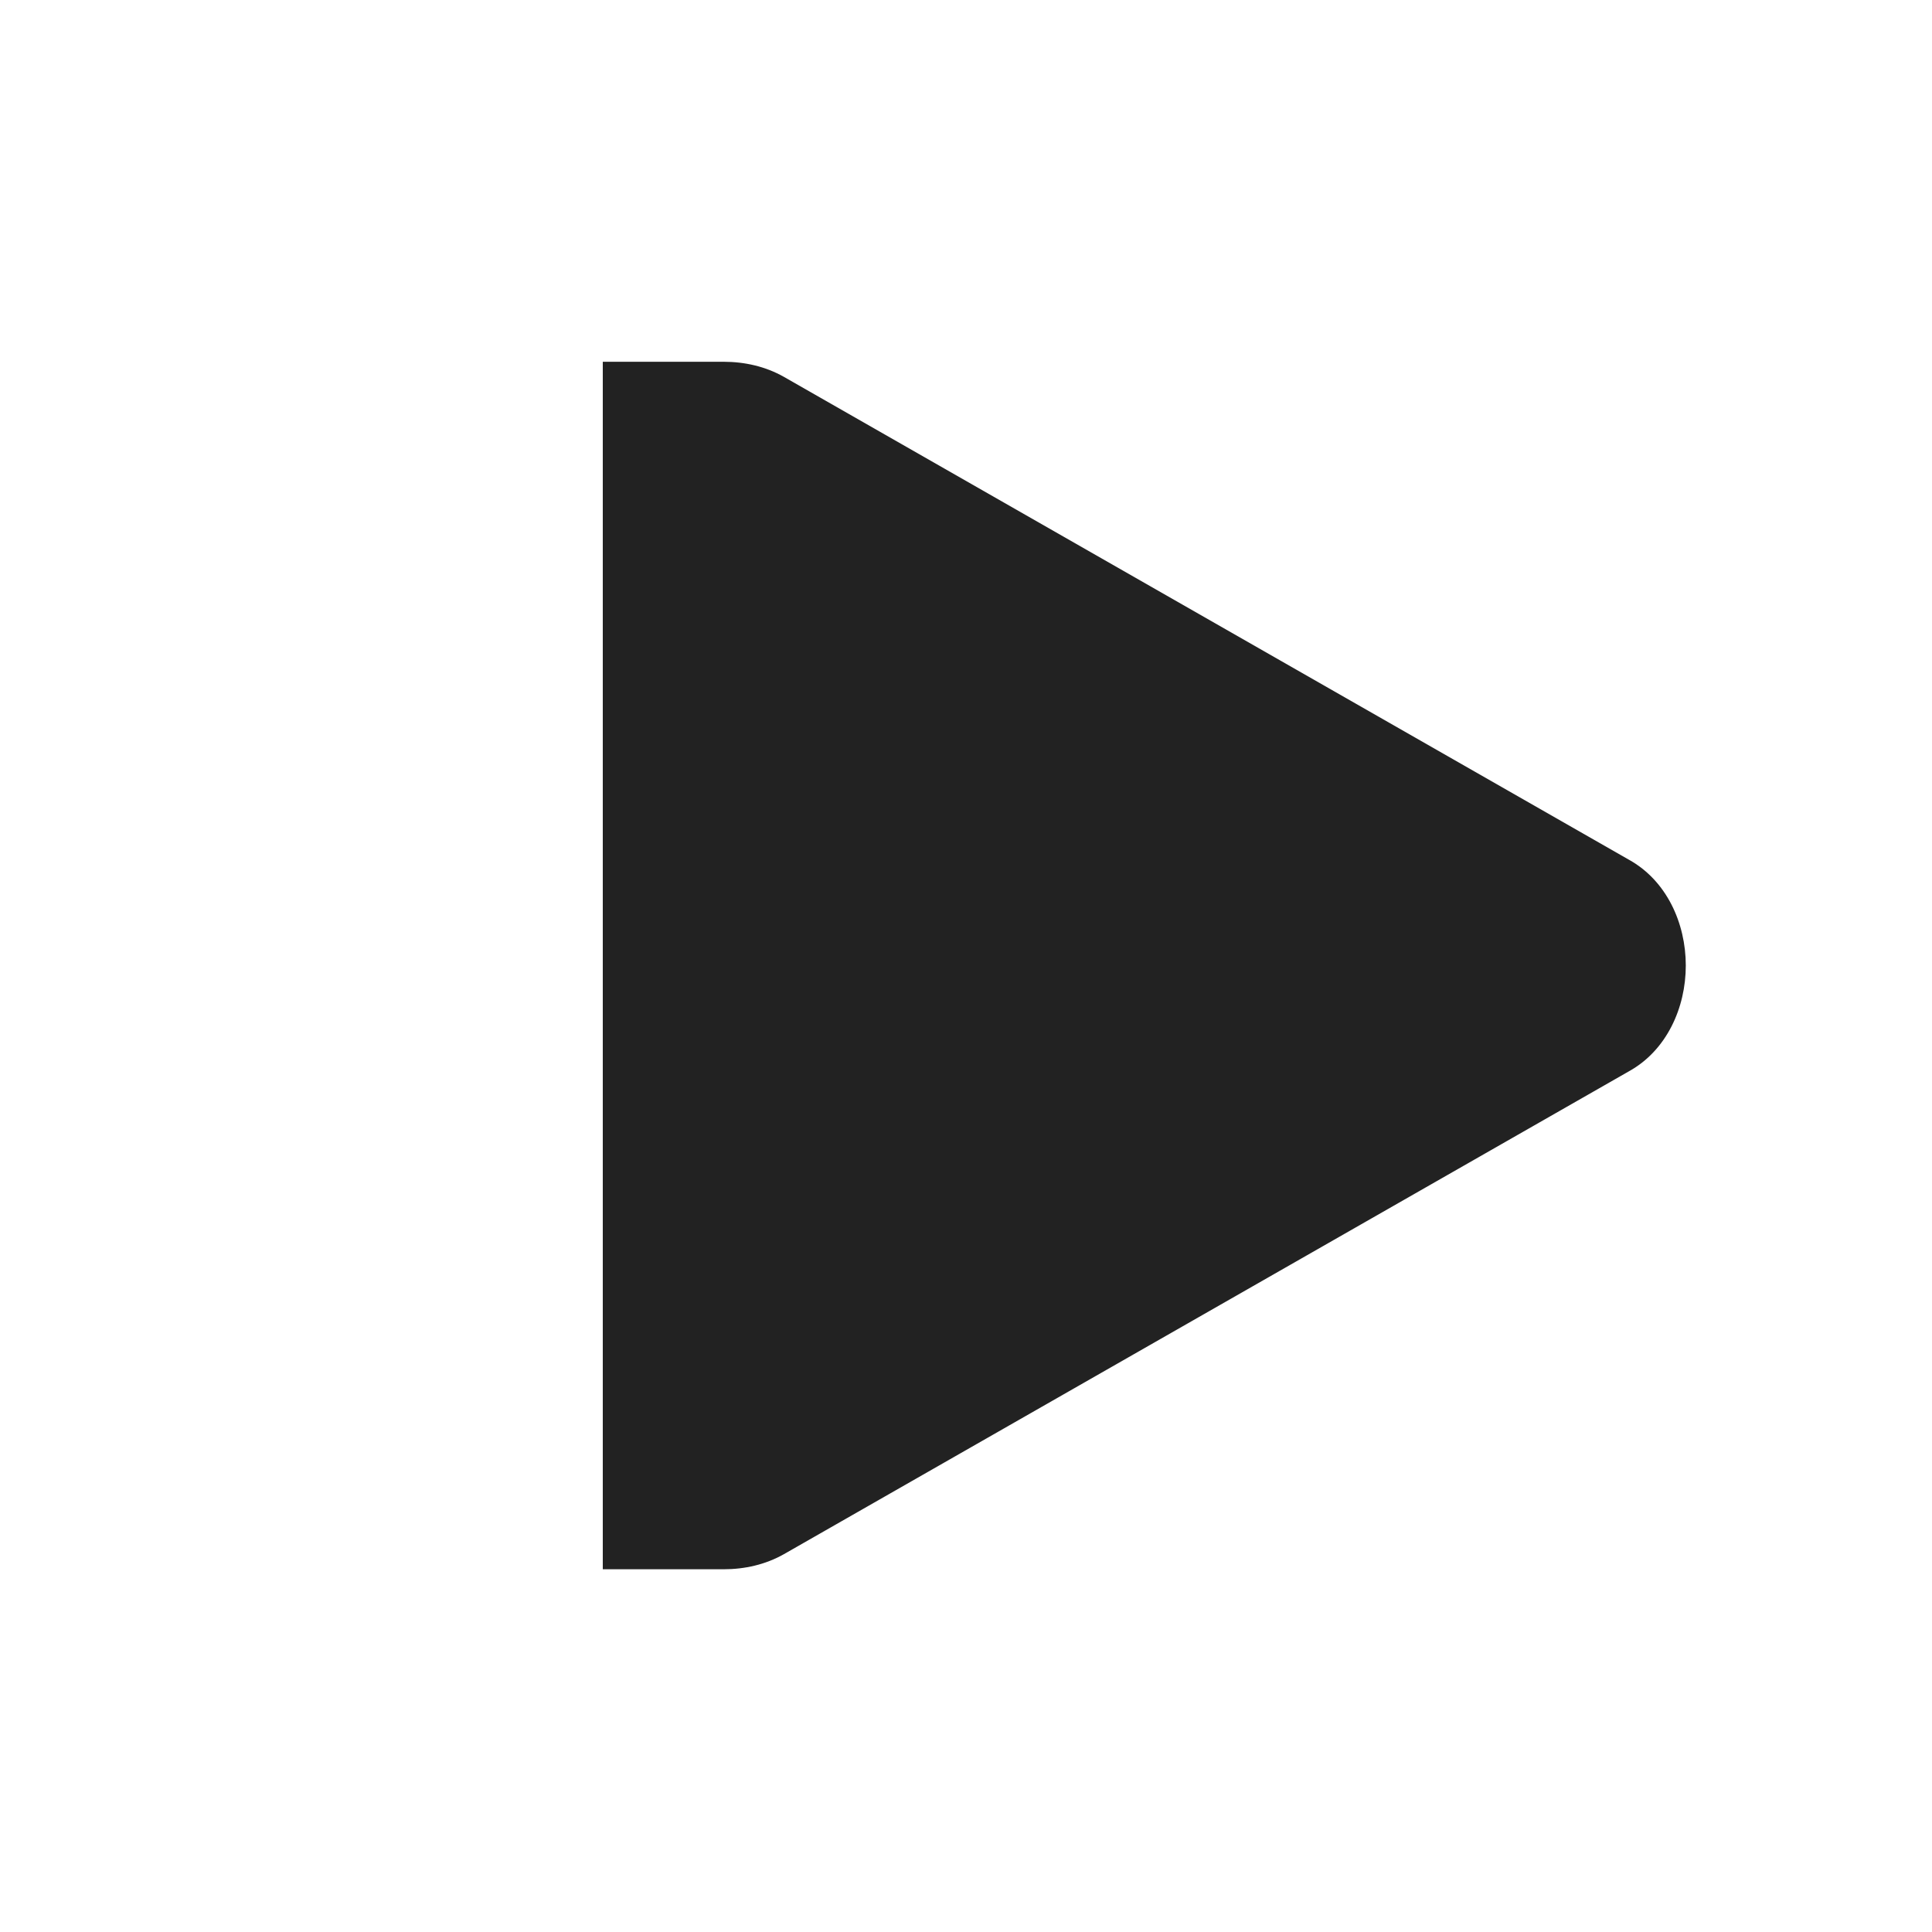
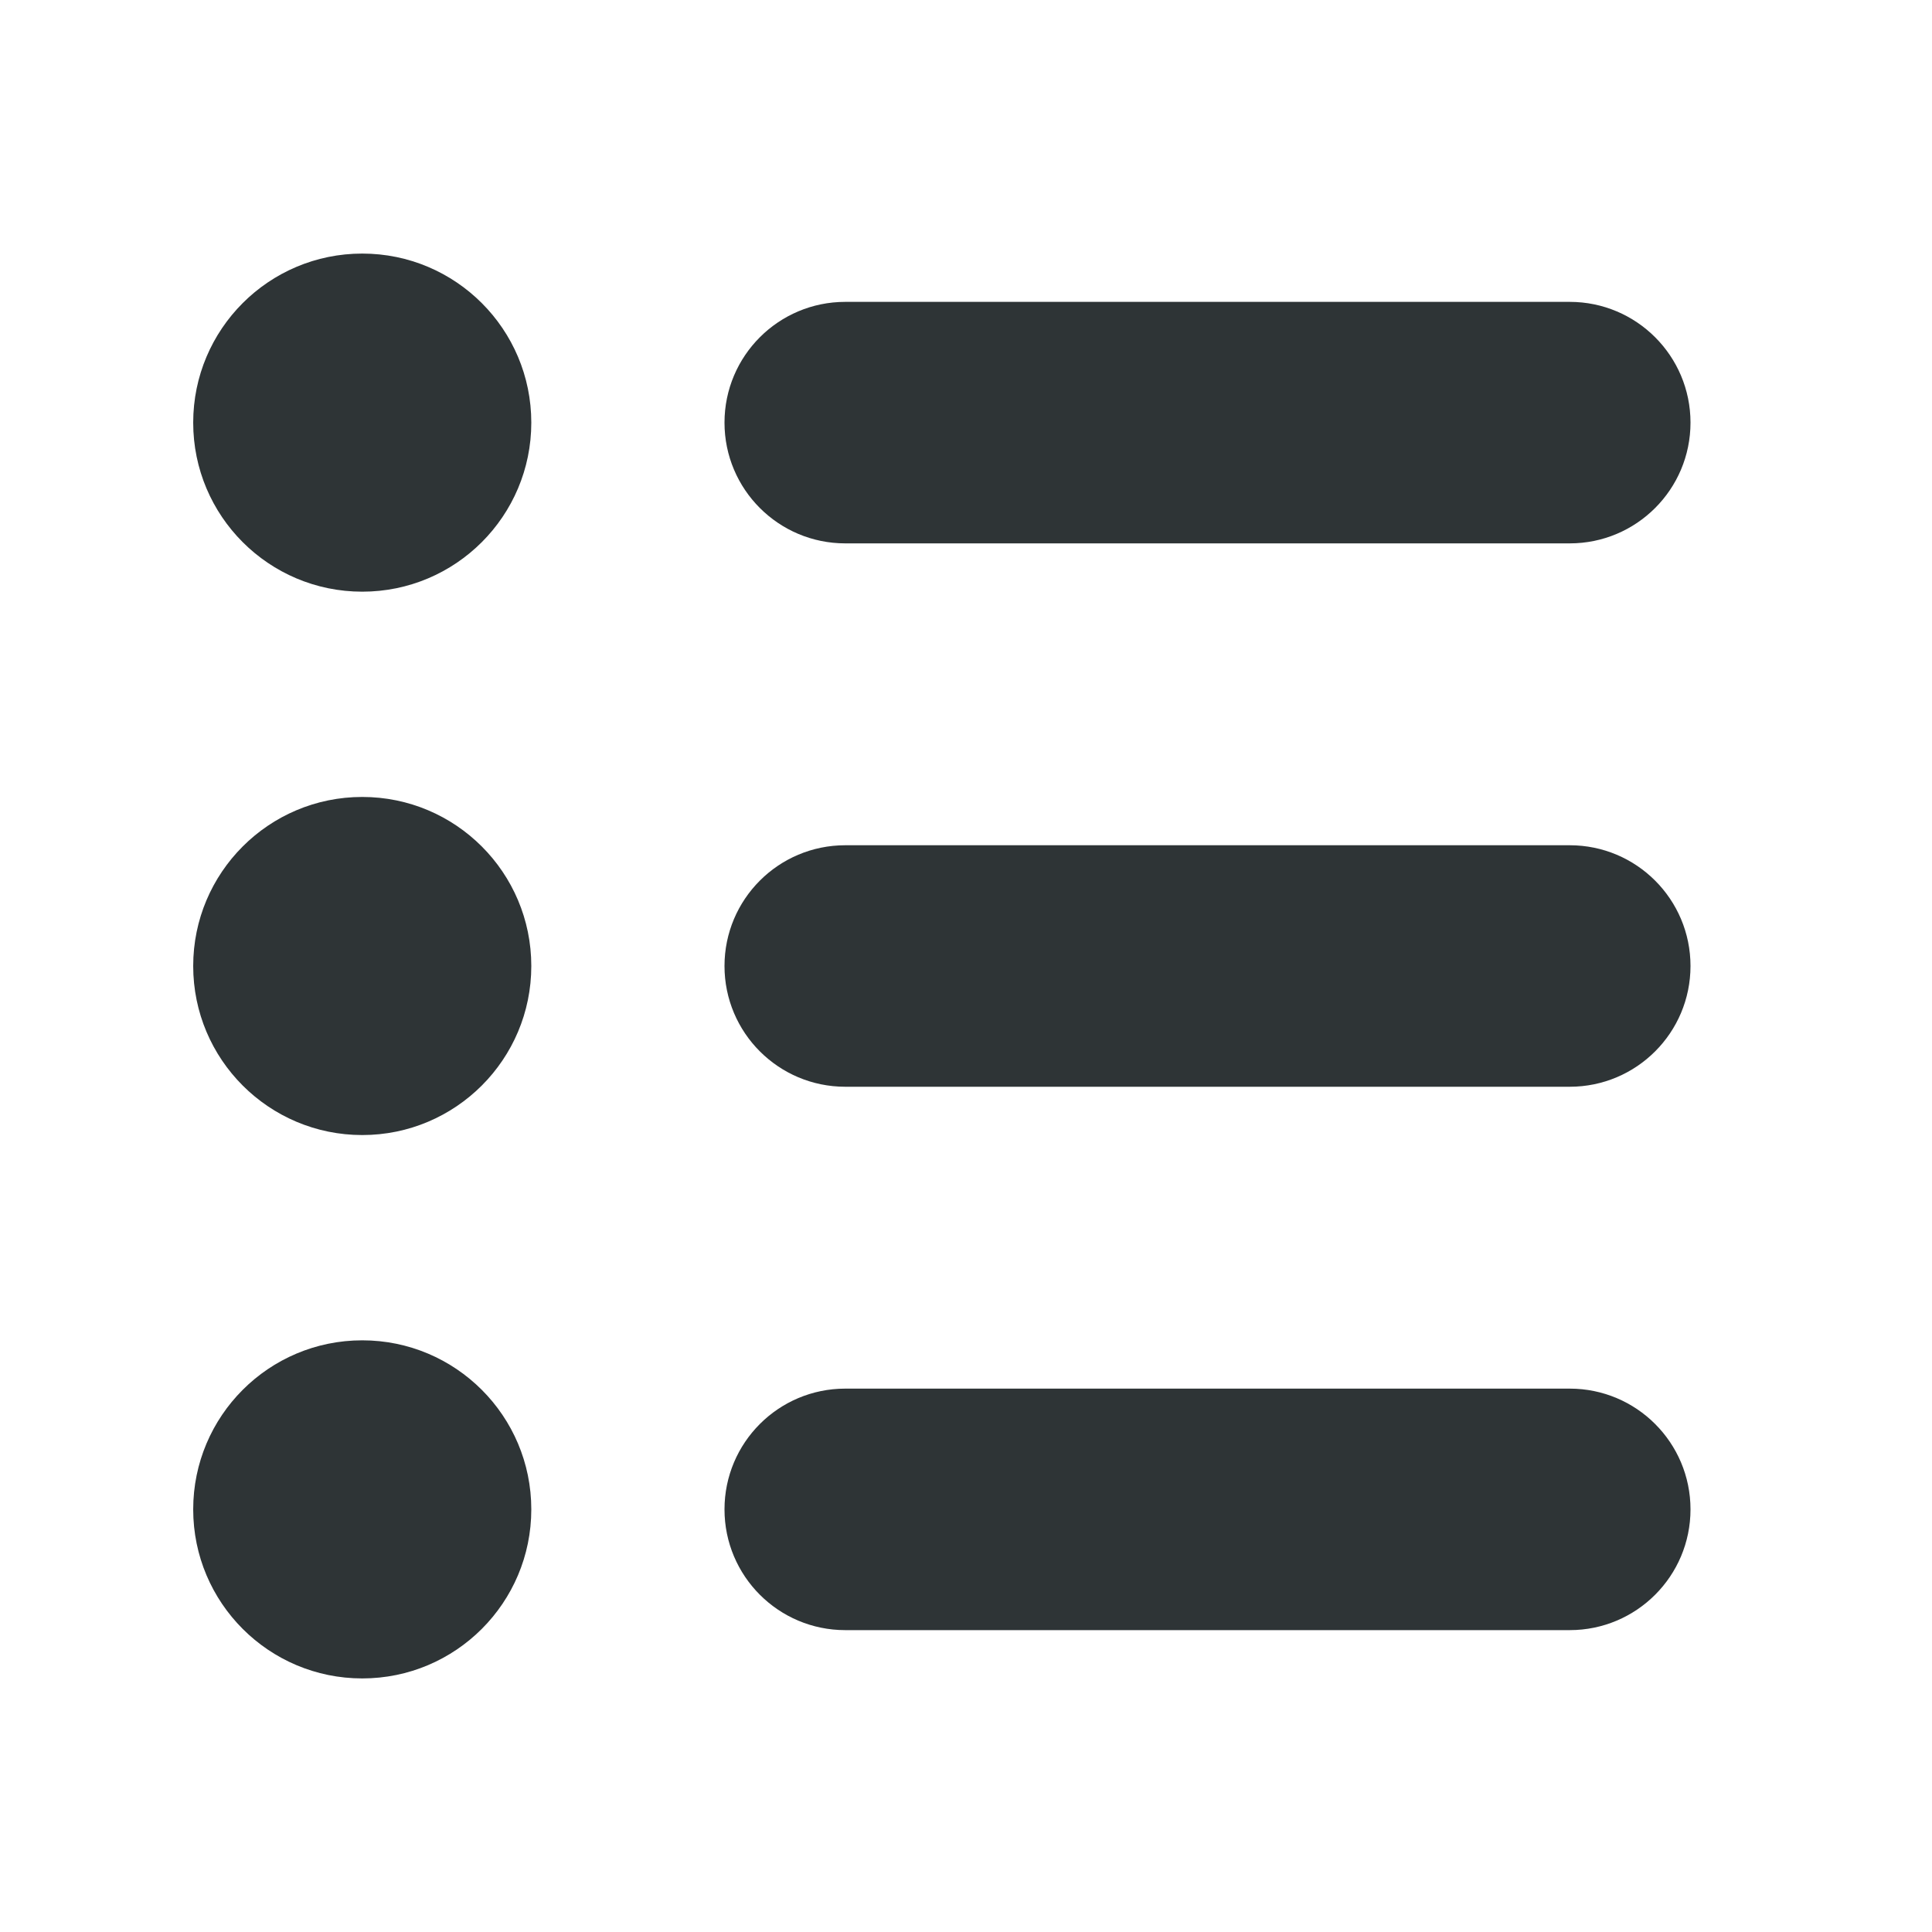
- <svg xmlns="http://www.w3.org/2000/svg" height="16px" viewBox="0 0 16 16" width="16px">
-   <path d="m 4.992 2.996 v 10 h 1 c 0.176 0 0.348 -0.039 0.5 -0.125 l 7 -4 c 0.309 -0.172 0.469 -0.523 0.469 -0.875 c 0 -0.352 -0.16 -0.703 -0.469 -0.875 l -7 -4 c -0.152 -0.086 -0.324 -0.125 -0.5 -0.125 z m 0 0" fill="#222222" />
+ <svg xmlns="http://www.w3.org/2000/svg" width="16" height="16" viewBox="0 0 16 16">
+   <g fill="#2e3436">
+     <circle cx="3" cy="3.5" r="1.4" />
+     <rect x="6" y="2.5" width="8" height="2" rx="1" />
+     <circle cx="3" cy="8" r="1.4" />
+     <rect x="6" y="7" width="8" height="2" rx="1" />
+     <circle cx="3" cy="12.5" r="1.4" />
+     <rect x="6" y="11.5" width="8" height="2" rx="1" />
+   </g>
</svg>
